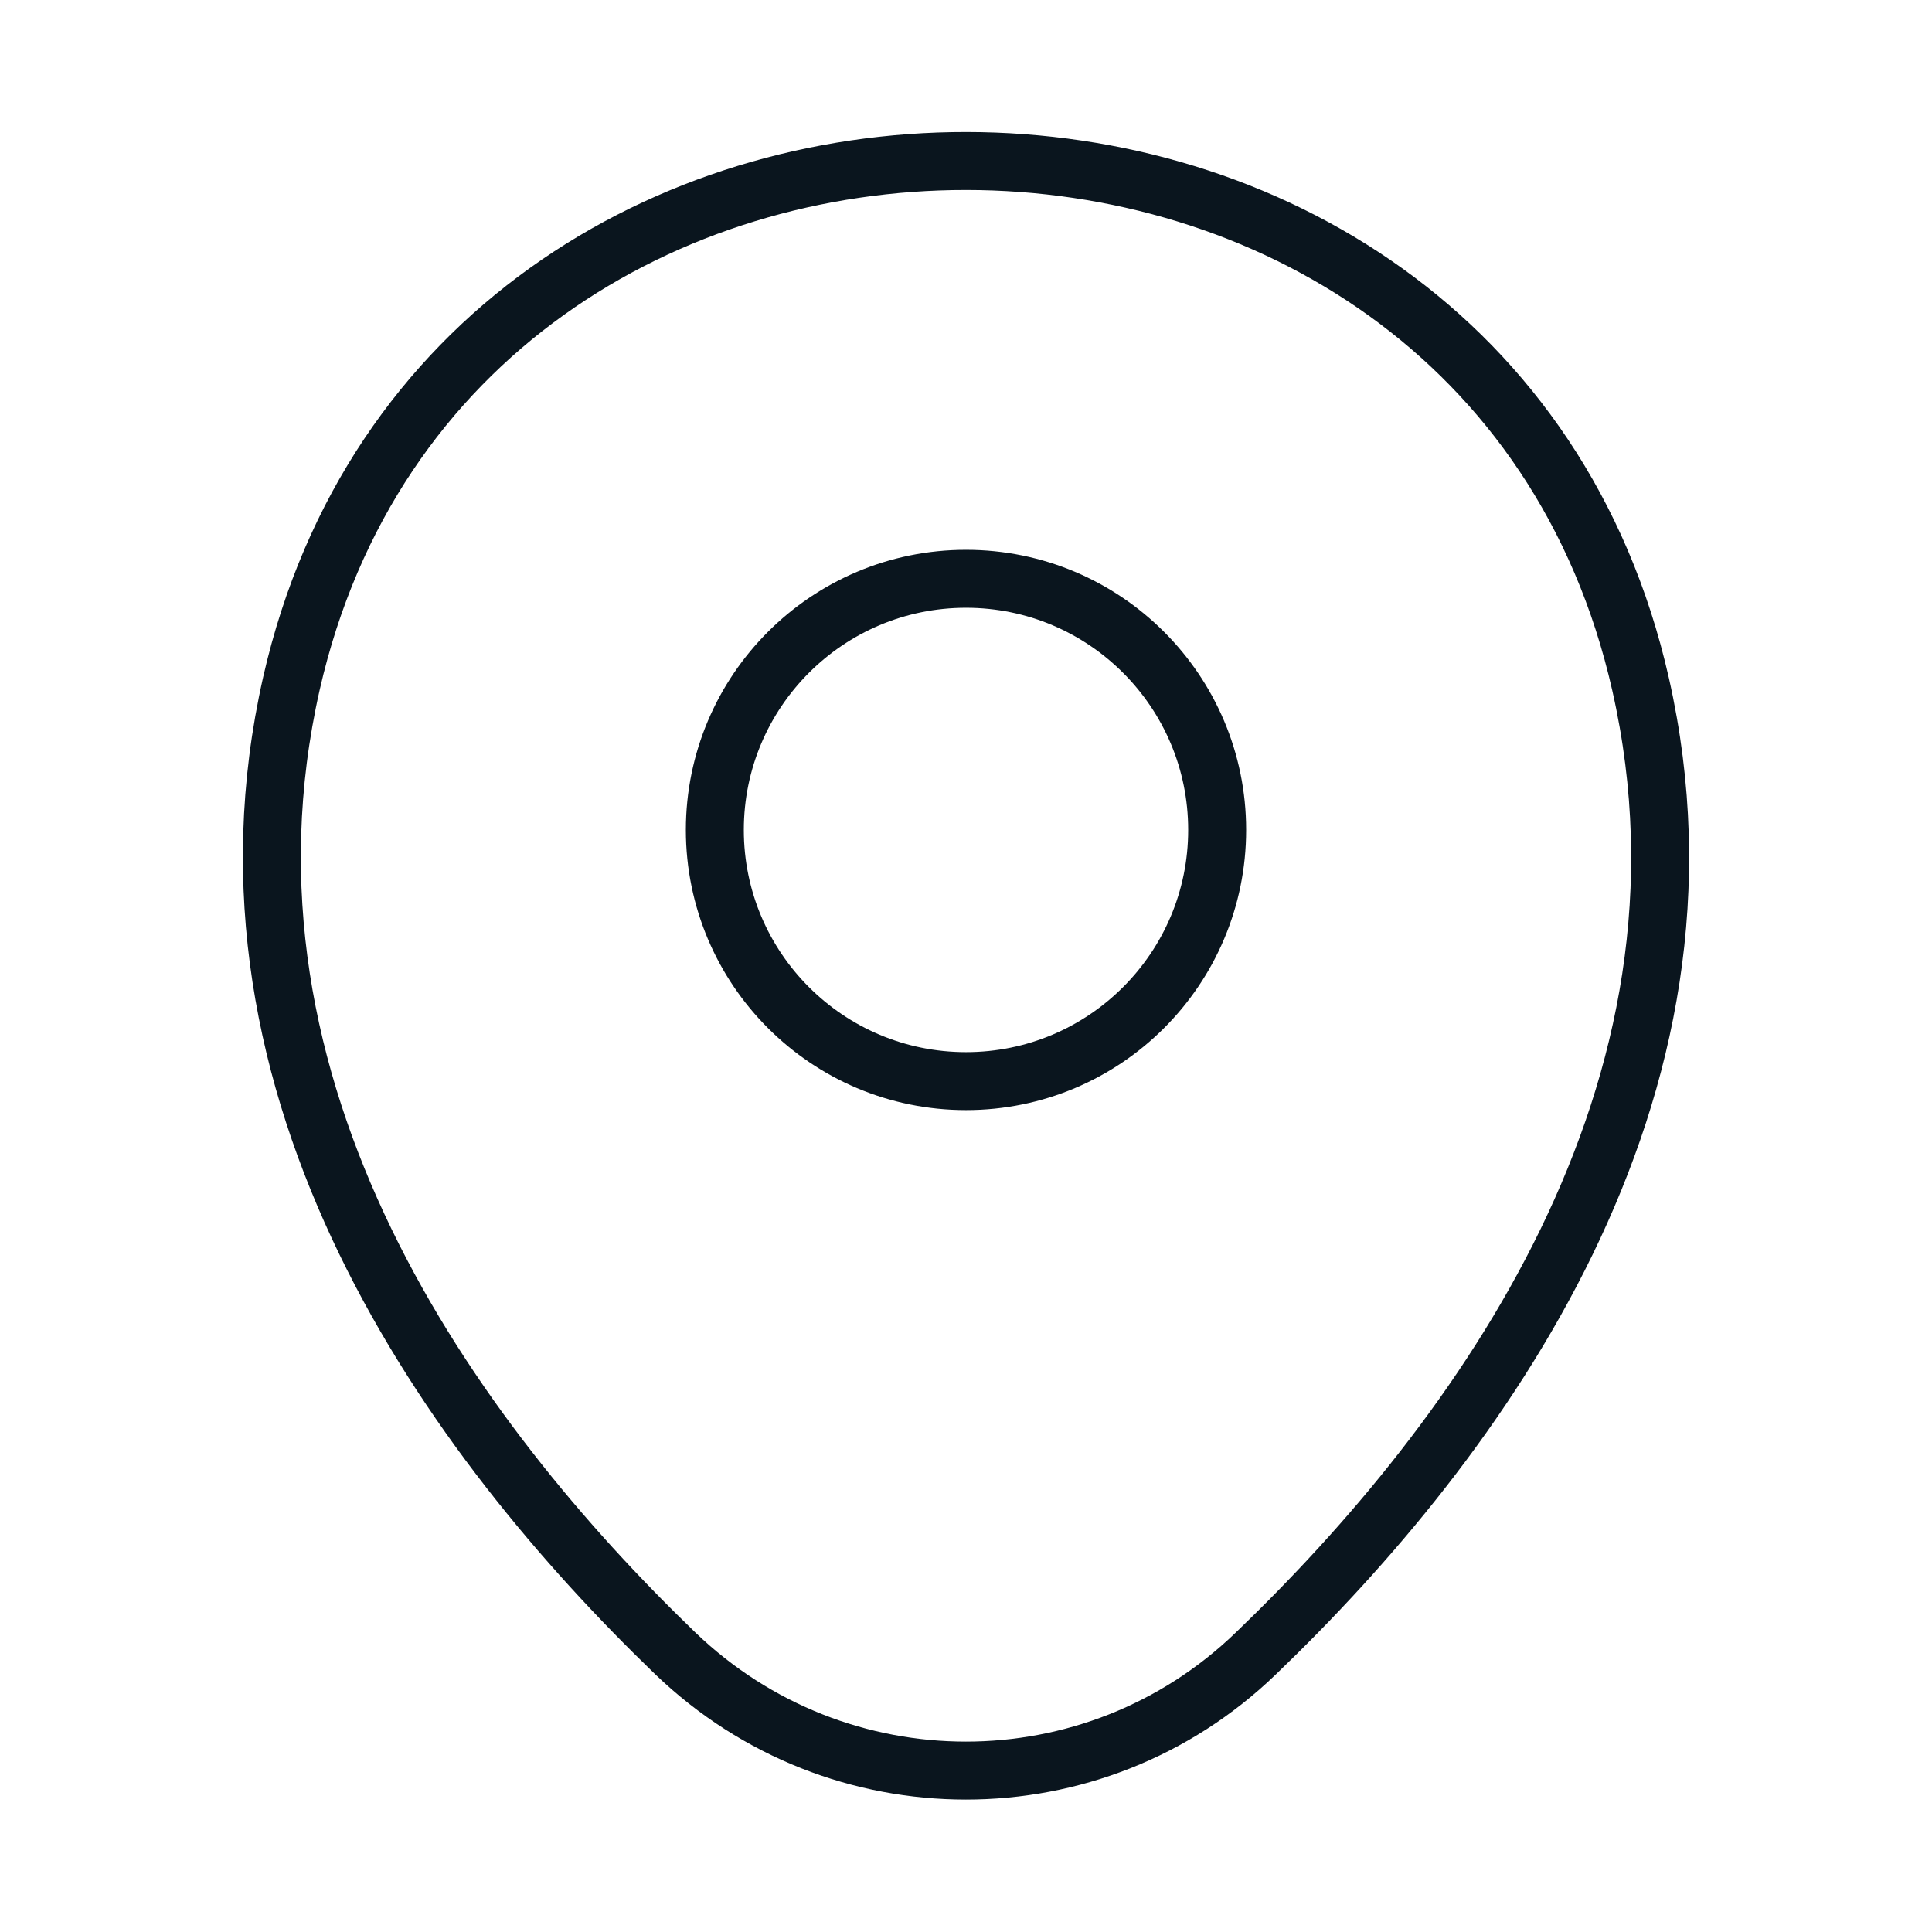
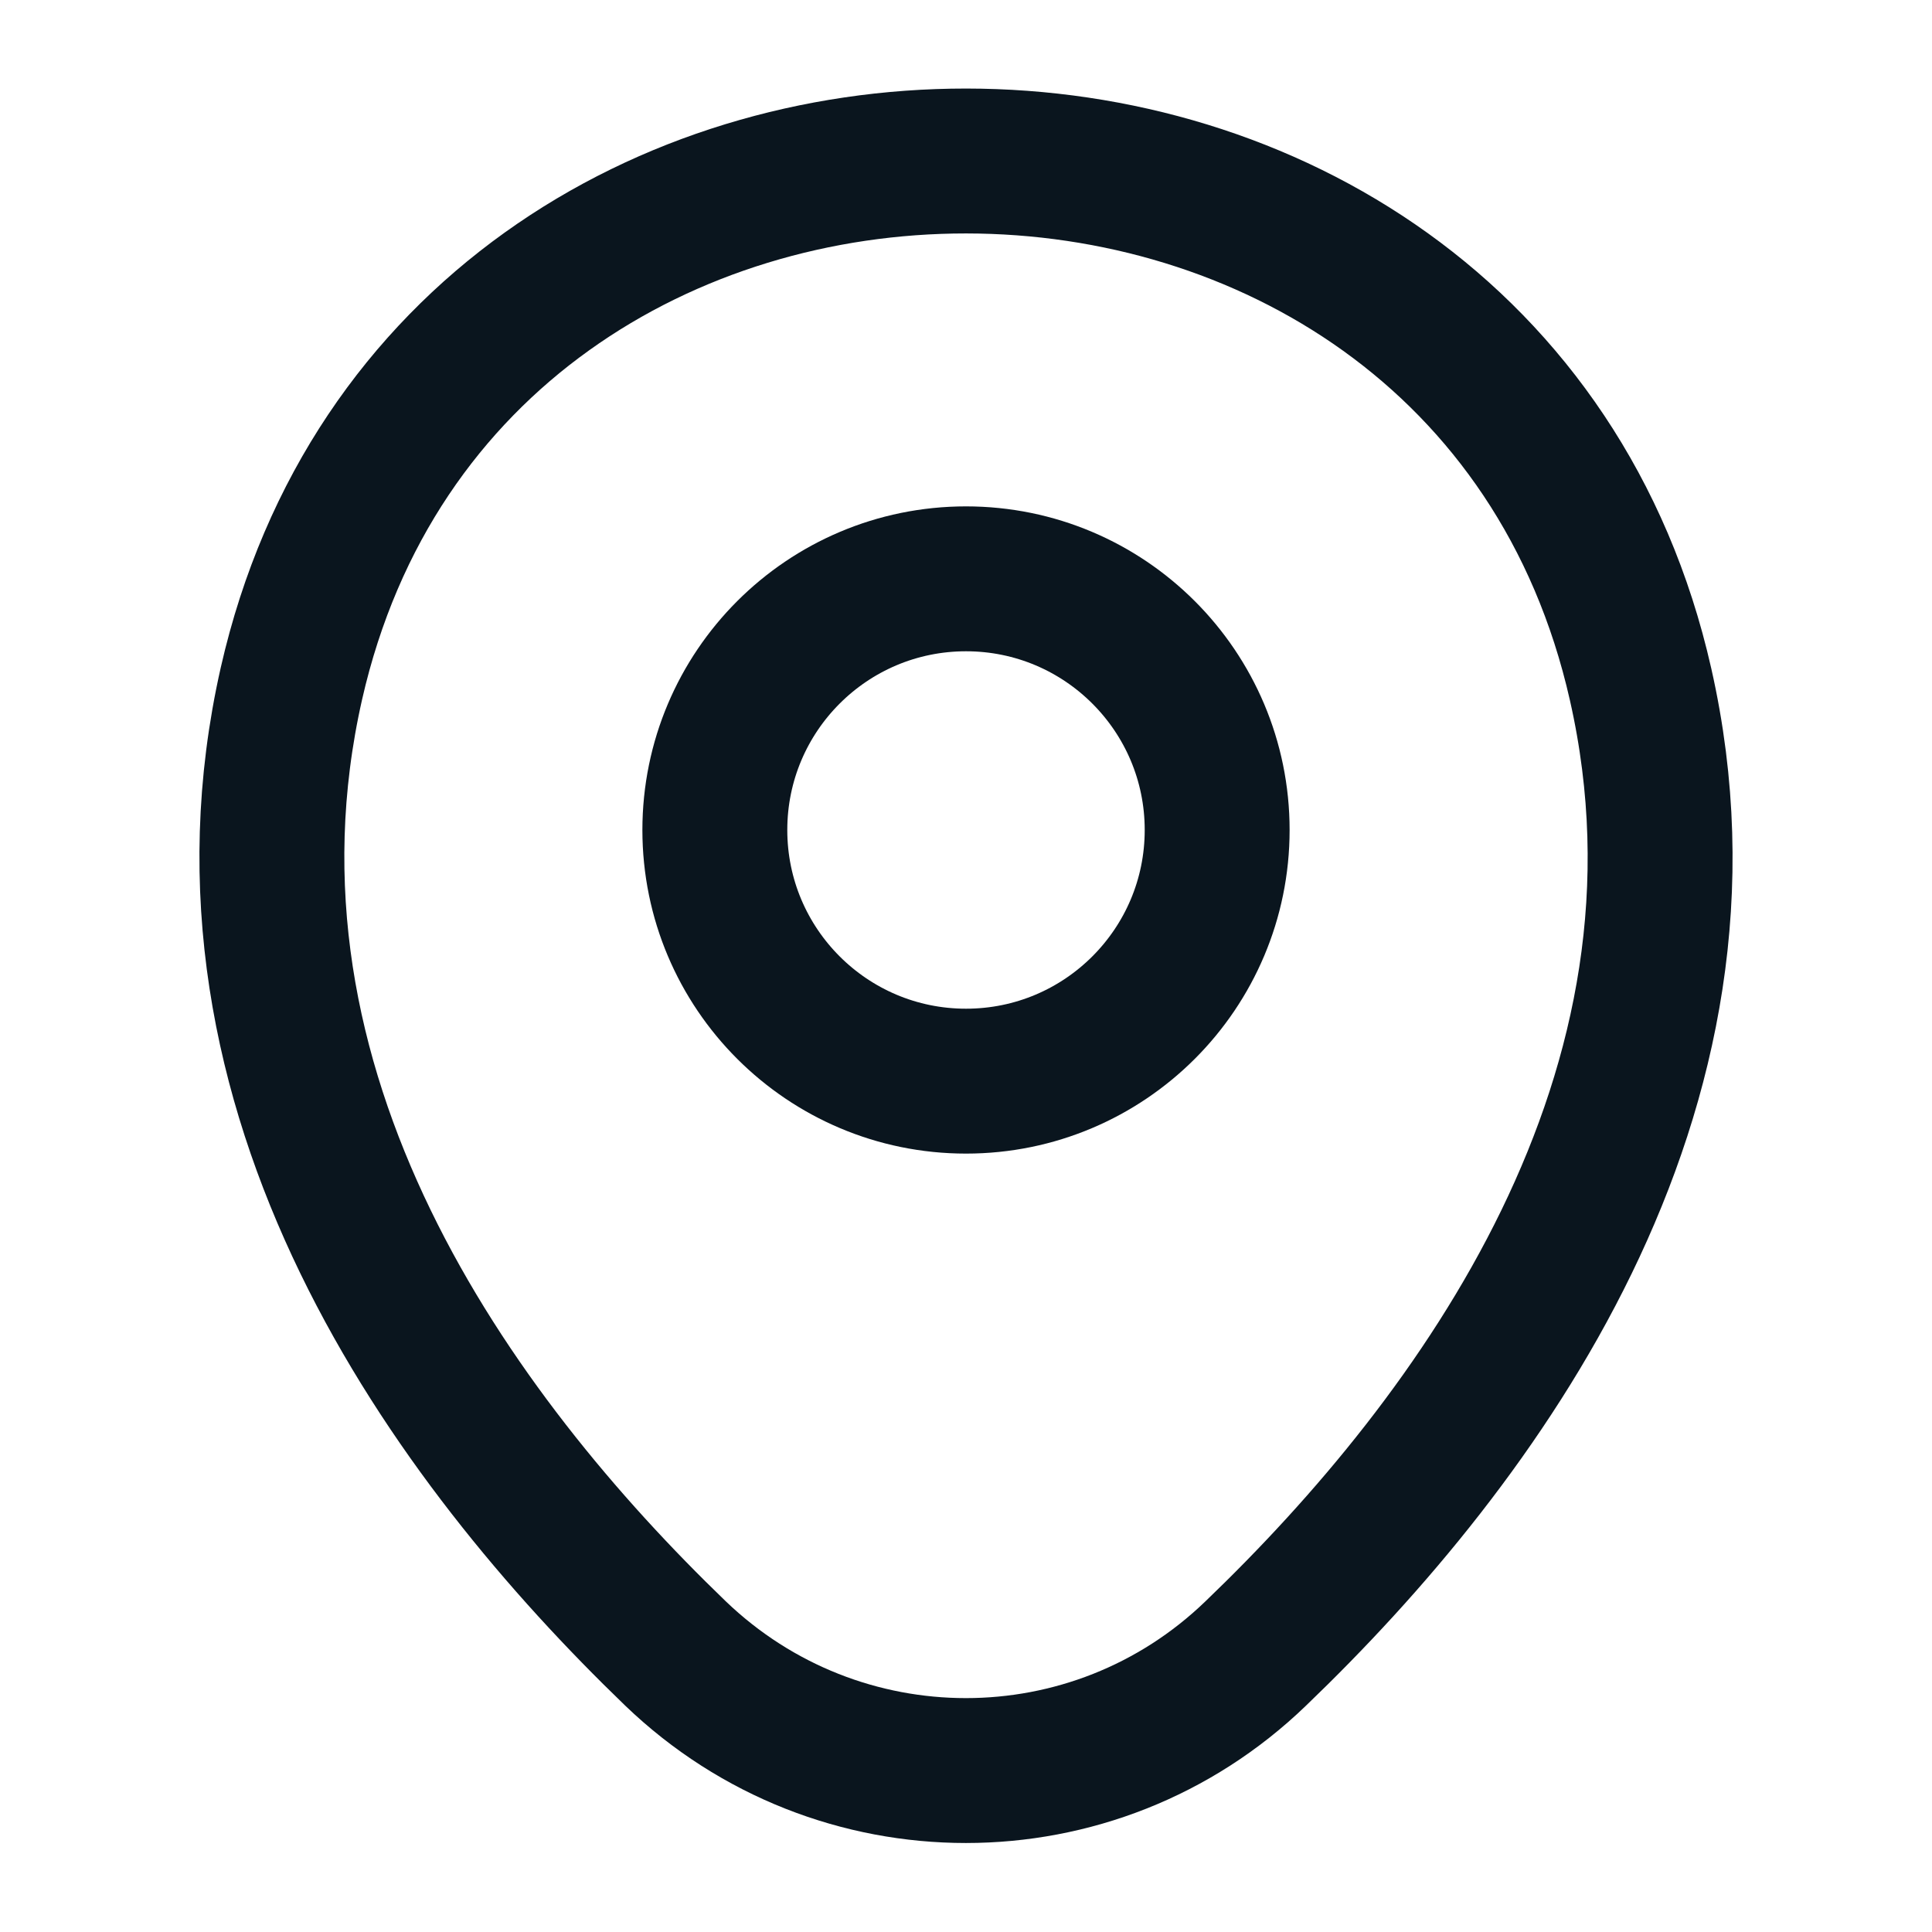
- <svg xmlns="http://www.w3.org/2000/svg" width="50" height="50" viewBox="0 0 50 50" fill="none">
-   <path d="M25 27.979C28.59 27.979 31.5 25.069 31.5 21.479C31.5 17.89 28.59 14.979 25 14.979C21.41 14.979 18.5 17.89 18.5 21.479C18.5 25.069 21.41 27.979 25 27.979Z" stroke="#0A151E" stroke-width="1.5" />
-   <path d="M7.542 17.688C11.646 -0.354 38.375 -0.333 42.458 17.708C44.854 28.292 38.271 37.25 32.5 42.792C28.313 46.833 21.688 46.833 17.479 42.792C11.729 37.25 5.146 28.271 7.542 17.688Z" stroke="#0A151E" stroke-width="1.5" />
+ <svg xmlns="http://www.w3.org/2000/svg" width="20" height="20" viewBox="0 0 20 20" fill="none">
+   <path d="M10 11.192C11.436 11.192 12.6 10.028 12.6 8.592C12.6 7.156 11.436 5.992 10 5.992C8.564 5.992 7.4 7.156 7.4 8.592C7.4 10.028 8.564 11.192 10 11.192Z" stroke="#0A151E" stroke-width="1.5" />
+   <path d="M3.017 7.075C4.658 -0.142 15.35 -0.133 16.983 7.083C17.942 11.316 15.308 14.9 13 17.116C11.325 18.733 8.675 18.733 6.992 17.116C4.692 14.9 2.058 11.308 3.017 7.075Z" stroke="#0A151E" stroke-width="1.5" />
</svg>
